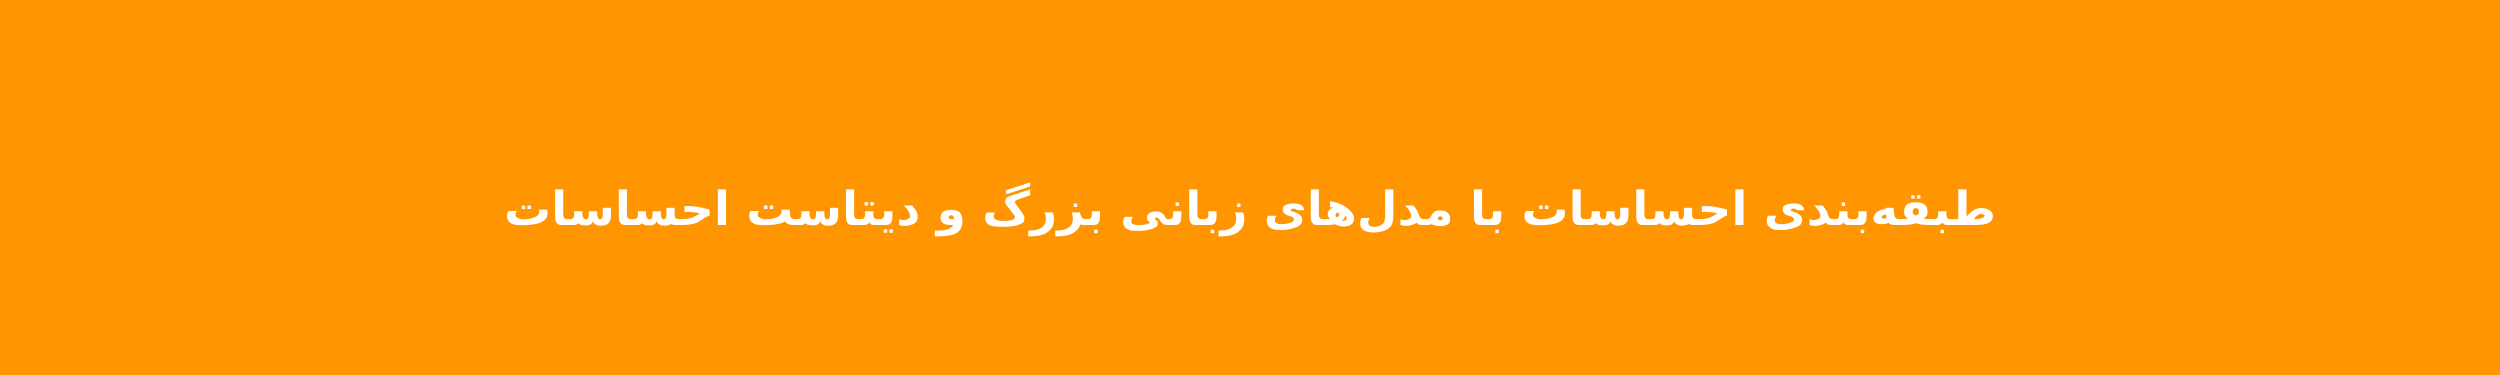
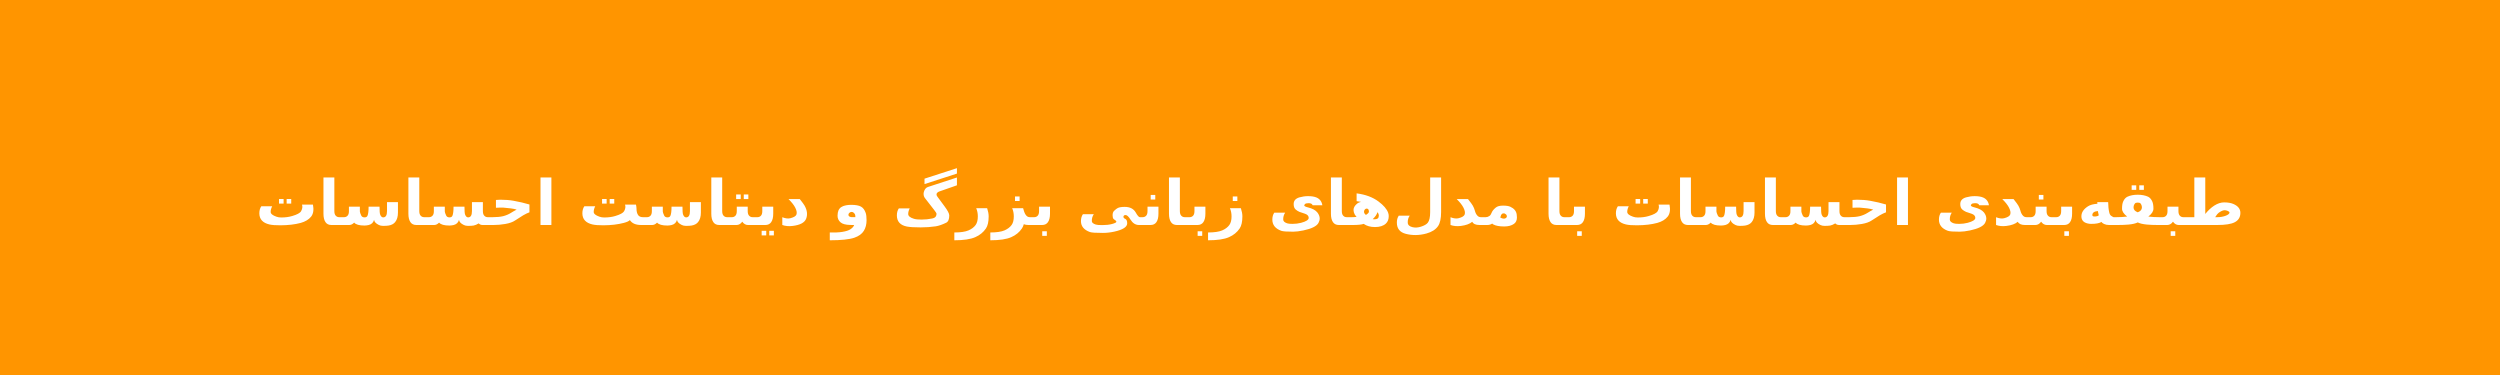
<svg xmlns="http://www.w3.org/2000/svg" width="800" height="120">
  <rect width="100%" height="100%" fill="#FF9500" />
-   <text x="50%" y="60%" font-family="Vazir, Tahoma, sans-serif" font-size="15" font-weight="bold" fill="white" text-anchor="middle" direction="rtl">
+   <text x="50%" y="60%" font-family="Vazir, Tahoma, sans-serif" font-size="20" font-weight="bold" fill="white" text-anchor="middle" direction="rtl">
    طبقه‌بندی احساسات با مدل‌های زبانی بزرگ و دیتاست احساسات
  </text>
</svg>
